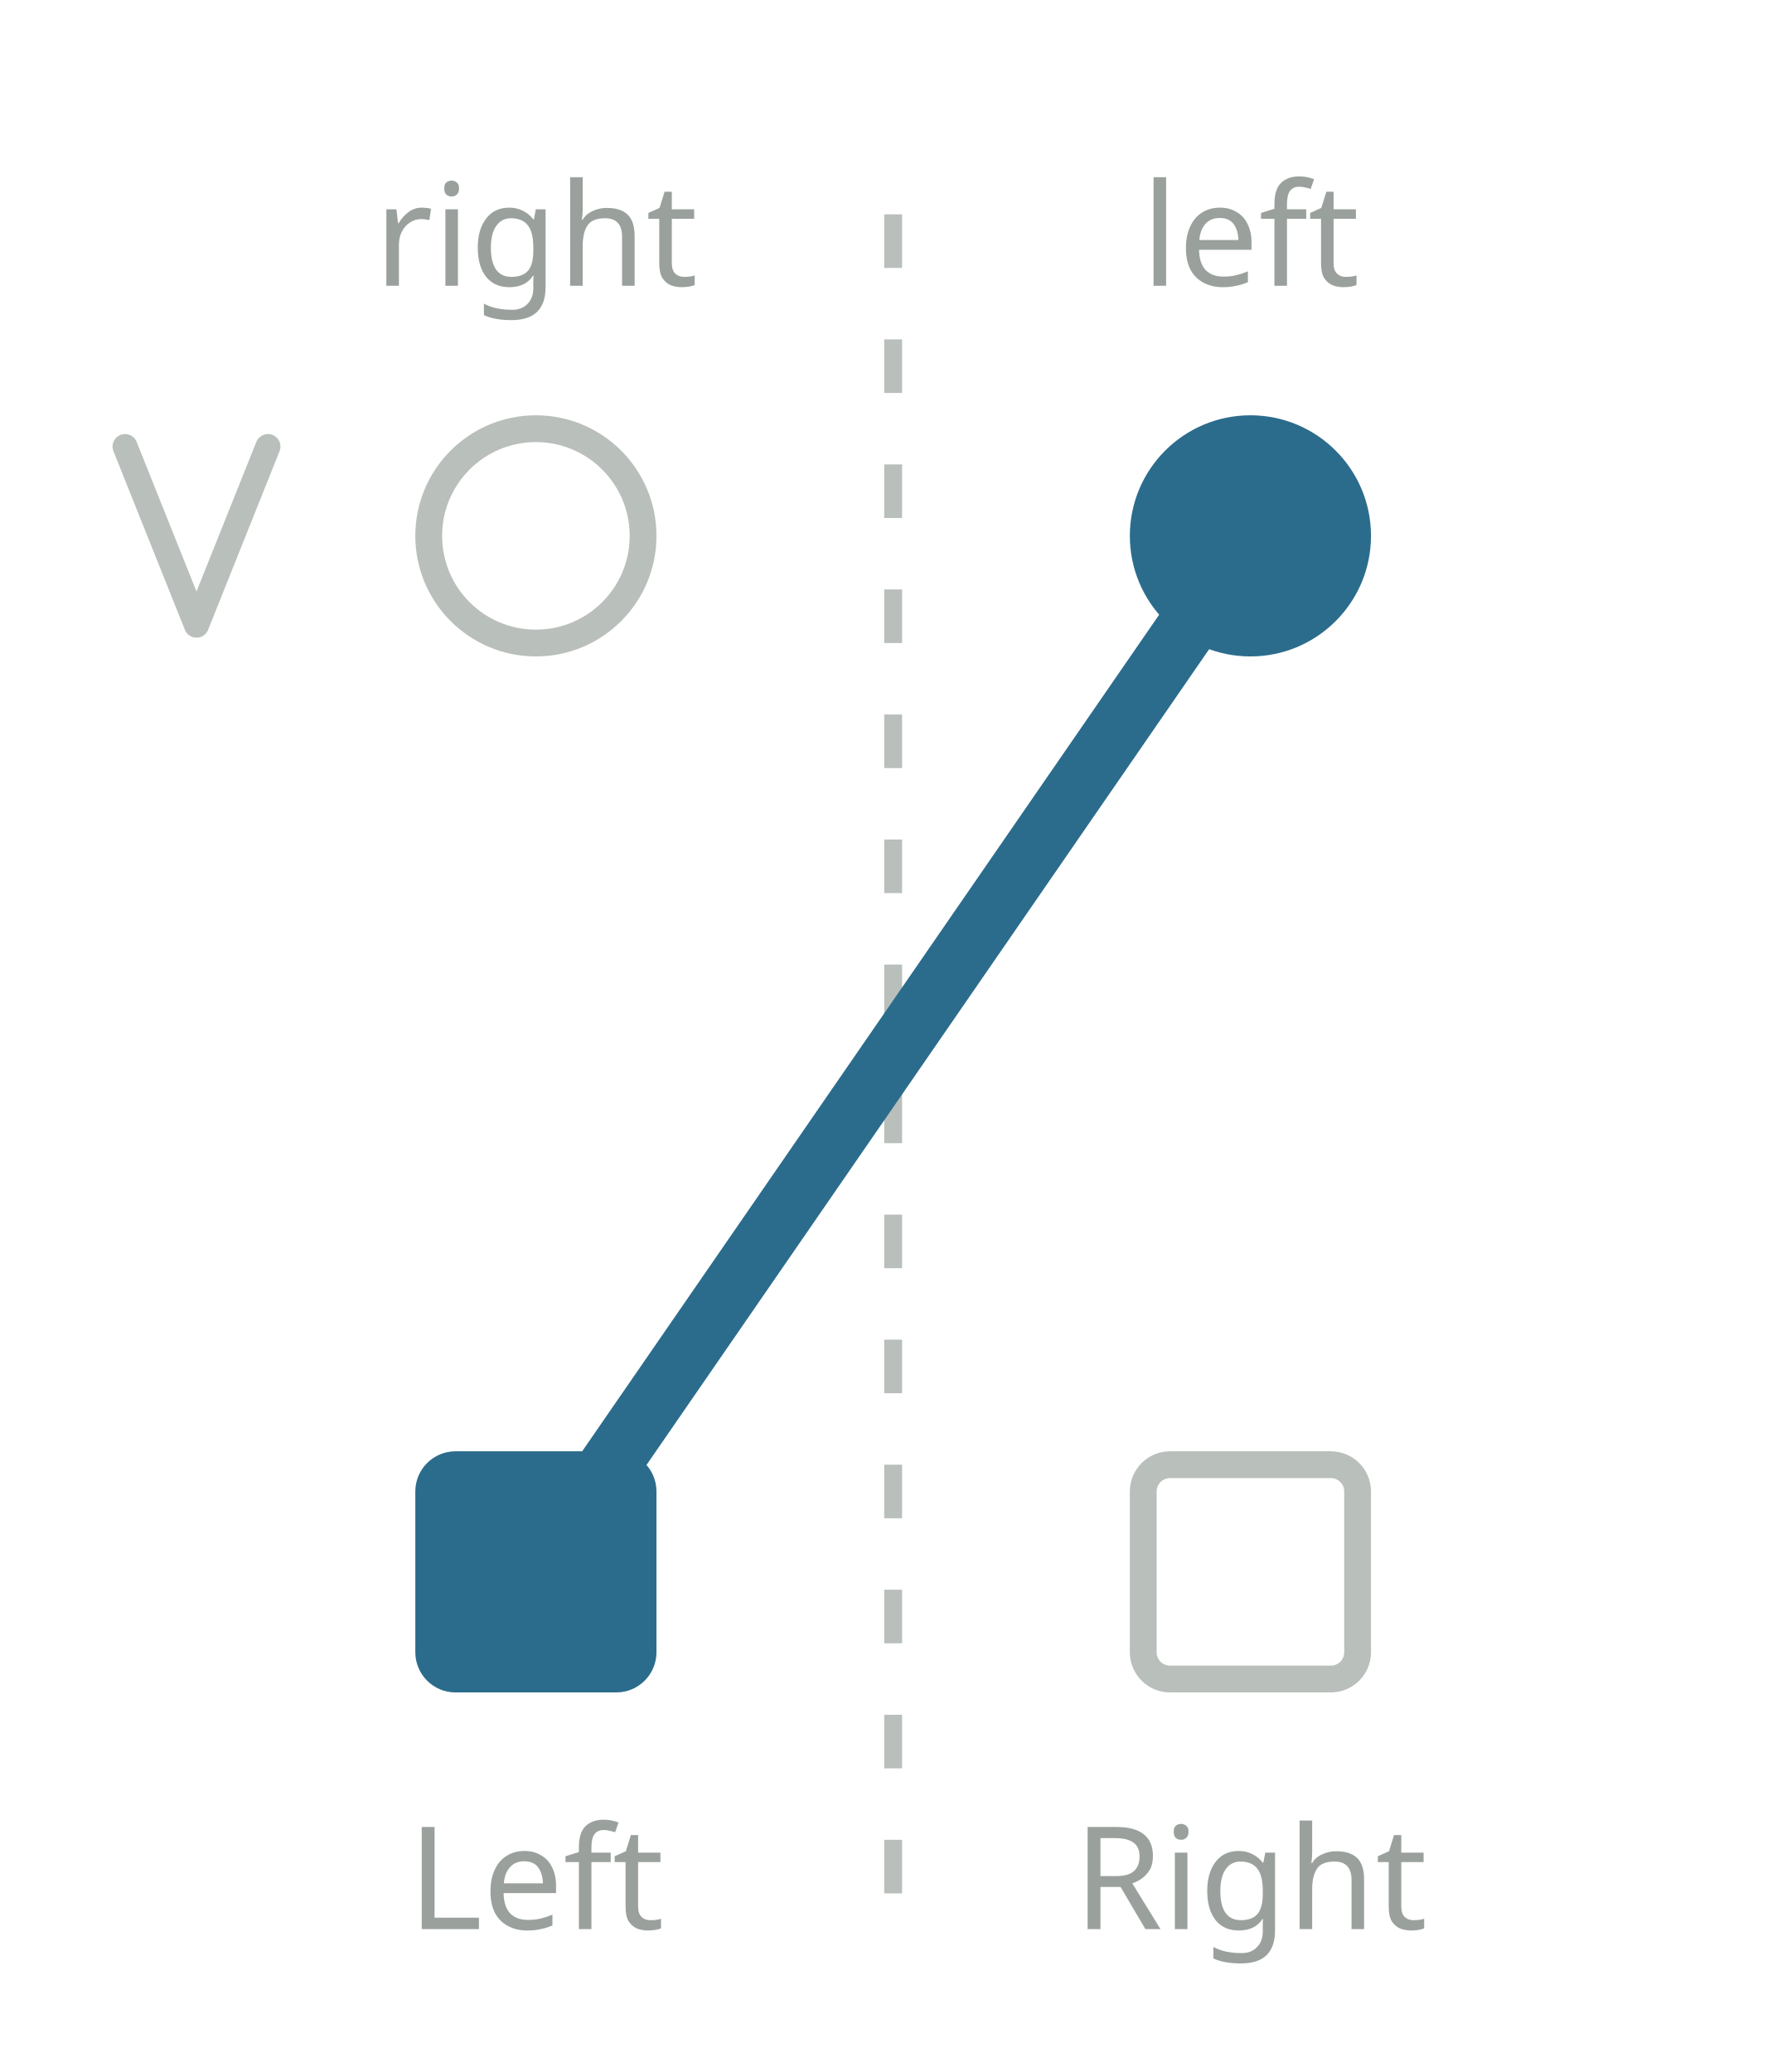
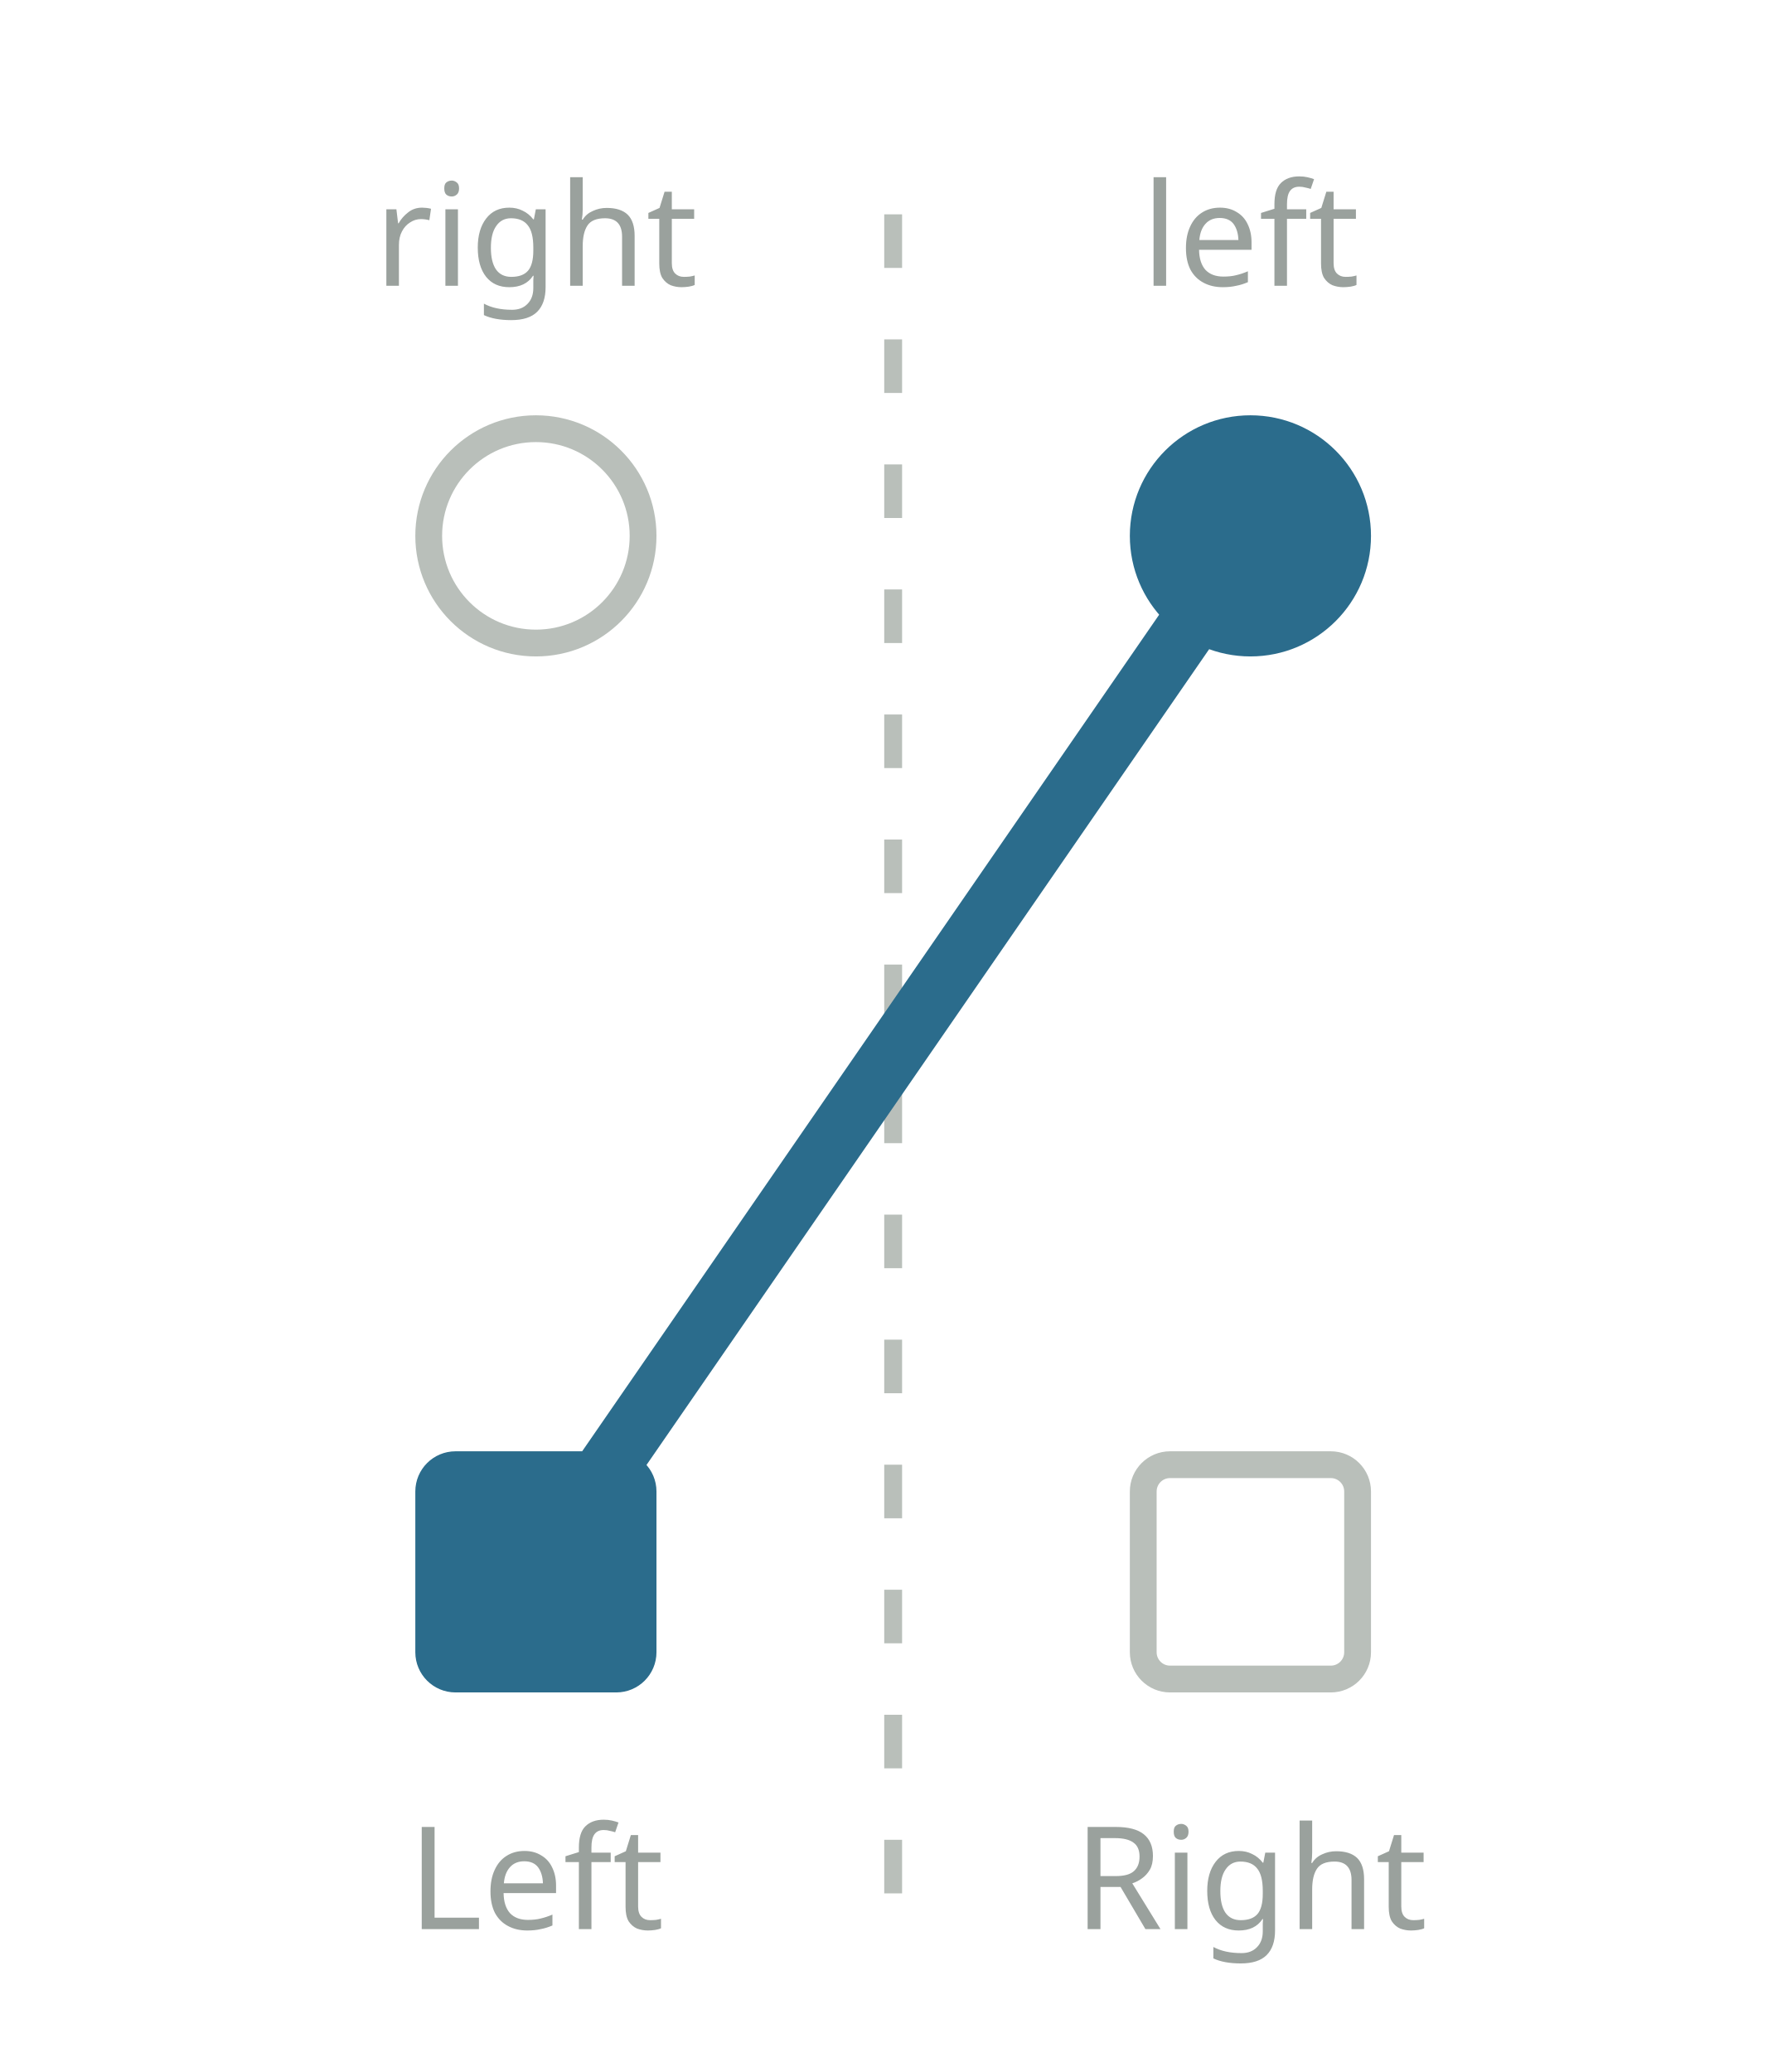
<svg xmlns="http://www.w3.org/2000/svg" viewBox="0 0 100 116" class="frame" role="img">
  <line x1="50.0" y1="12.0" x2="50.0" y2="106.0" style="stroke: var(--rule-strong, #b9bfba); stroke-width: 1; stroke-dasharray: 3 4" />
  <line x1="30.0" y1="88.0" x2="70.0" y2="30.0" style="stroke: var(--left, #2b6c8c); stroke-width: 3.4; stroke-linecap: round" />
  <rect x="24" y="82" width="12" height="12" rx="1.5" style="fill: var(--left, #2b6c8c); stroke: var(--left, #2b6c8c); stroke-width: 1.5" />
  <rect x="64" y="82" width="12" height="12" rx="1.5" style="fill: none; stroke: var(--rule-strong, #b9bfba); stroke-width: 1.5" />
  <circle cx="70" cy="30" r="6" style="fill: var(--left, #2b6c8c); stroke: var(--left, #2b6c8c); stroke-width: 1.5" />
  <circle cx="30" cy="30" r="6" style="fill: none; stroke: var(--rule-strong, #b9bfba); stroke-width: 1.5" />
  <text class="caption" x="30" y="16" text-anchor="middle" style="font: 8px ui-sans-serif, system-ui, sans-serif; fill: var(--faint, #9aa19d)">right</text>
  <text class="caption" x="70" y="16" text-anchor="middle" style="font: 8px ui-sans-serif, system-ui, sans-serif; fill: var(--faint, #9aa19d)">left</text>
  <text class="caption" x="30" y="108" text-anchor="middle" style="font: 8px ui-sans-serif, system-ui, sans-serif; fill: var(--faint, #9aa19d)">Left</text>
  <text class="caption" x="70" y="108" text-anchor="middle" style="font: 8px ui-sans-serif, system-ui, sans-serif; fill: var(--faint, #9aa19d)">Right</text>
-   <polyline points="7,25 11,35 15,25" style="fill: none; stroke: var(--rule-strong, #b9bfba); stroke-width: 1.4; stroke-linecap: round; stroke-linejoin: round" />
</svg>
